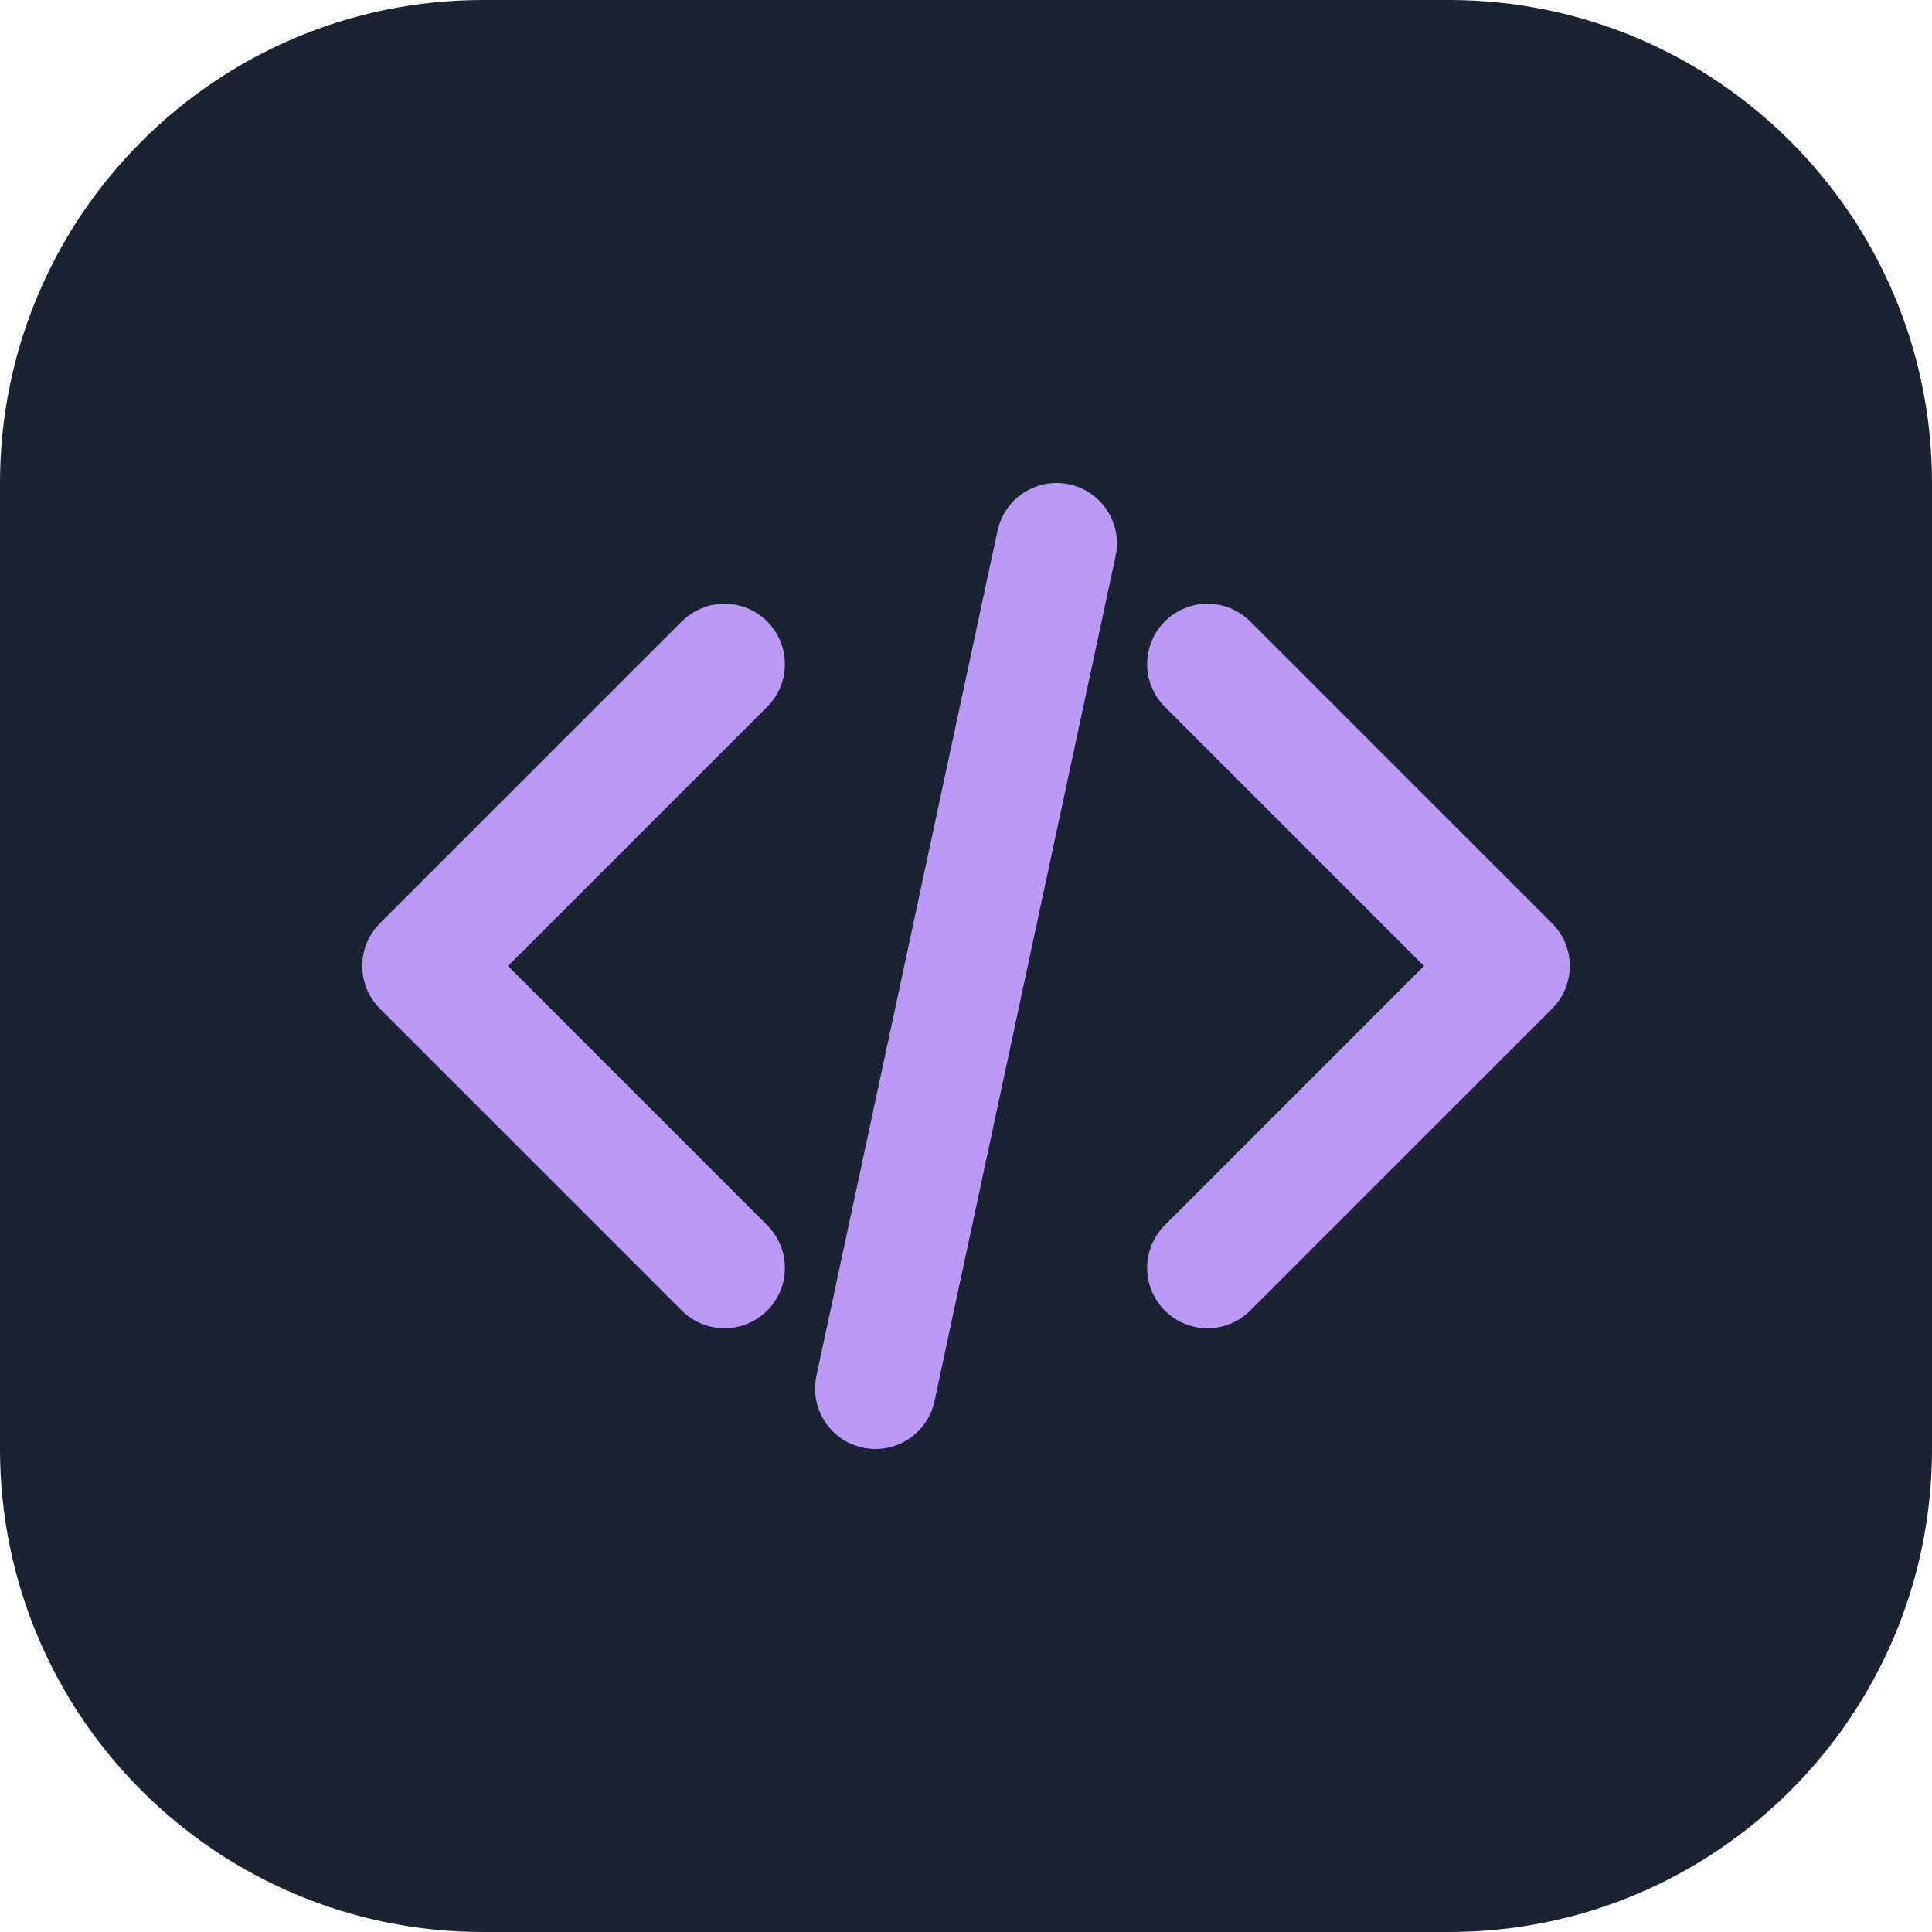
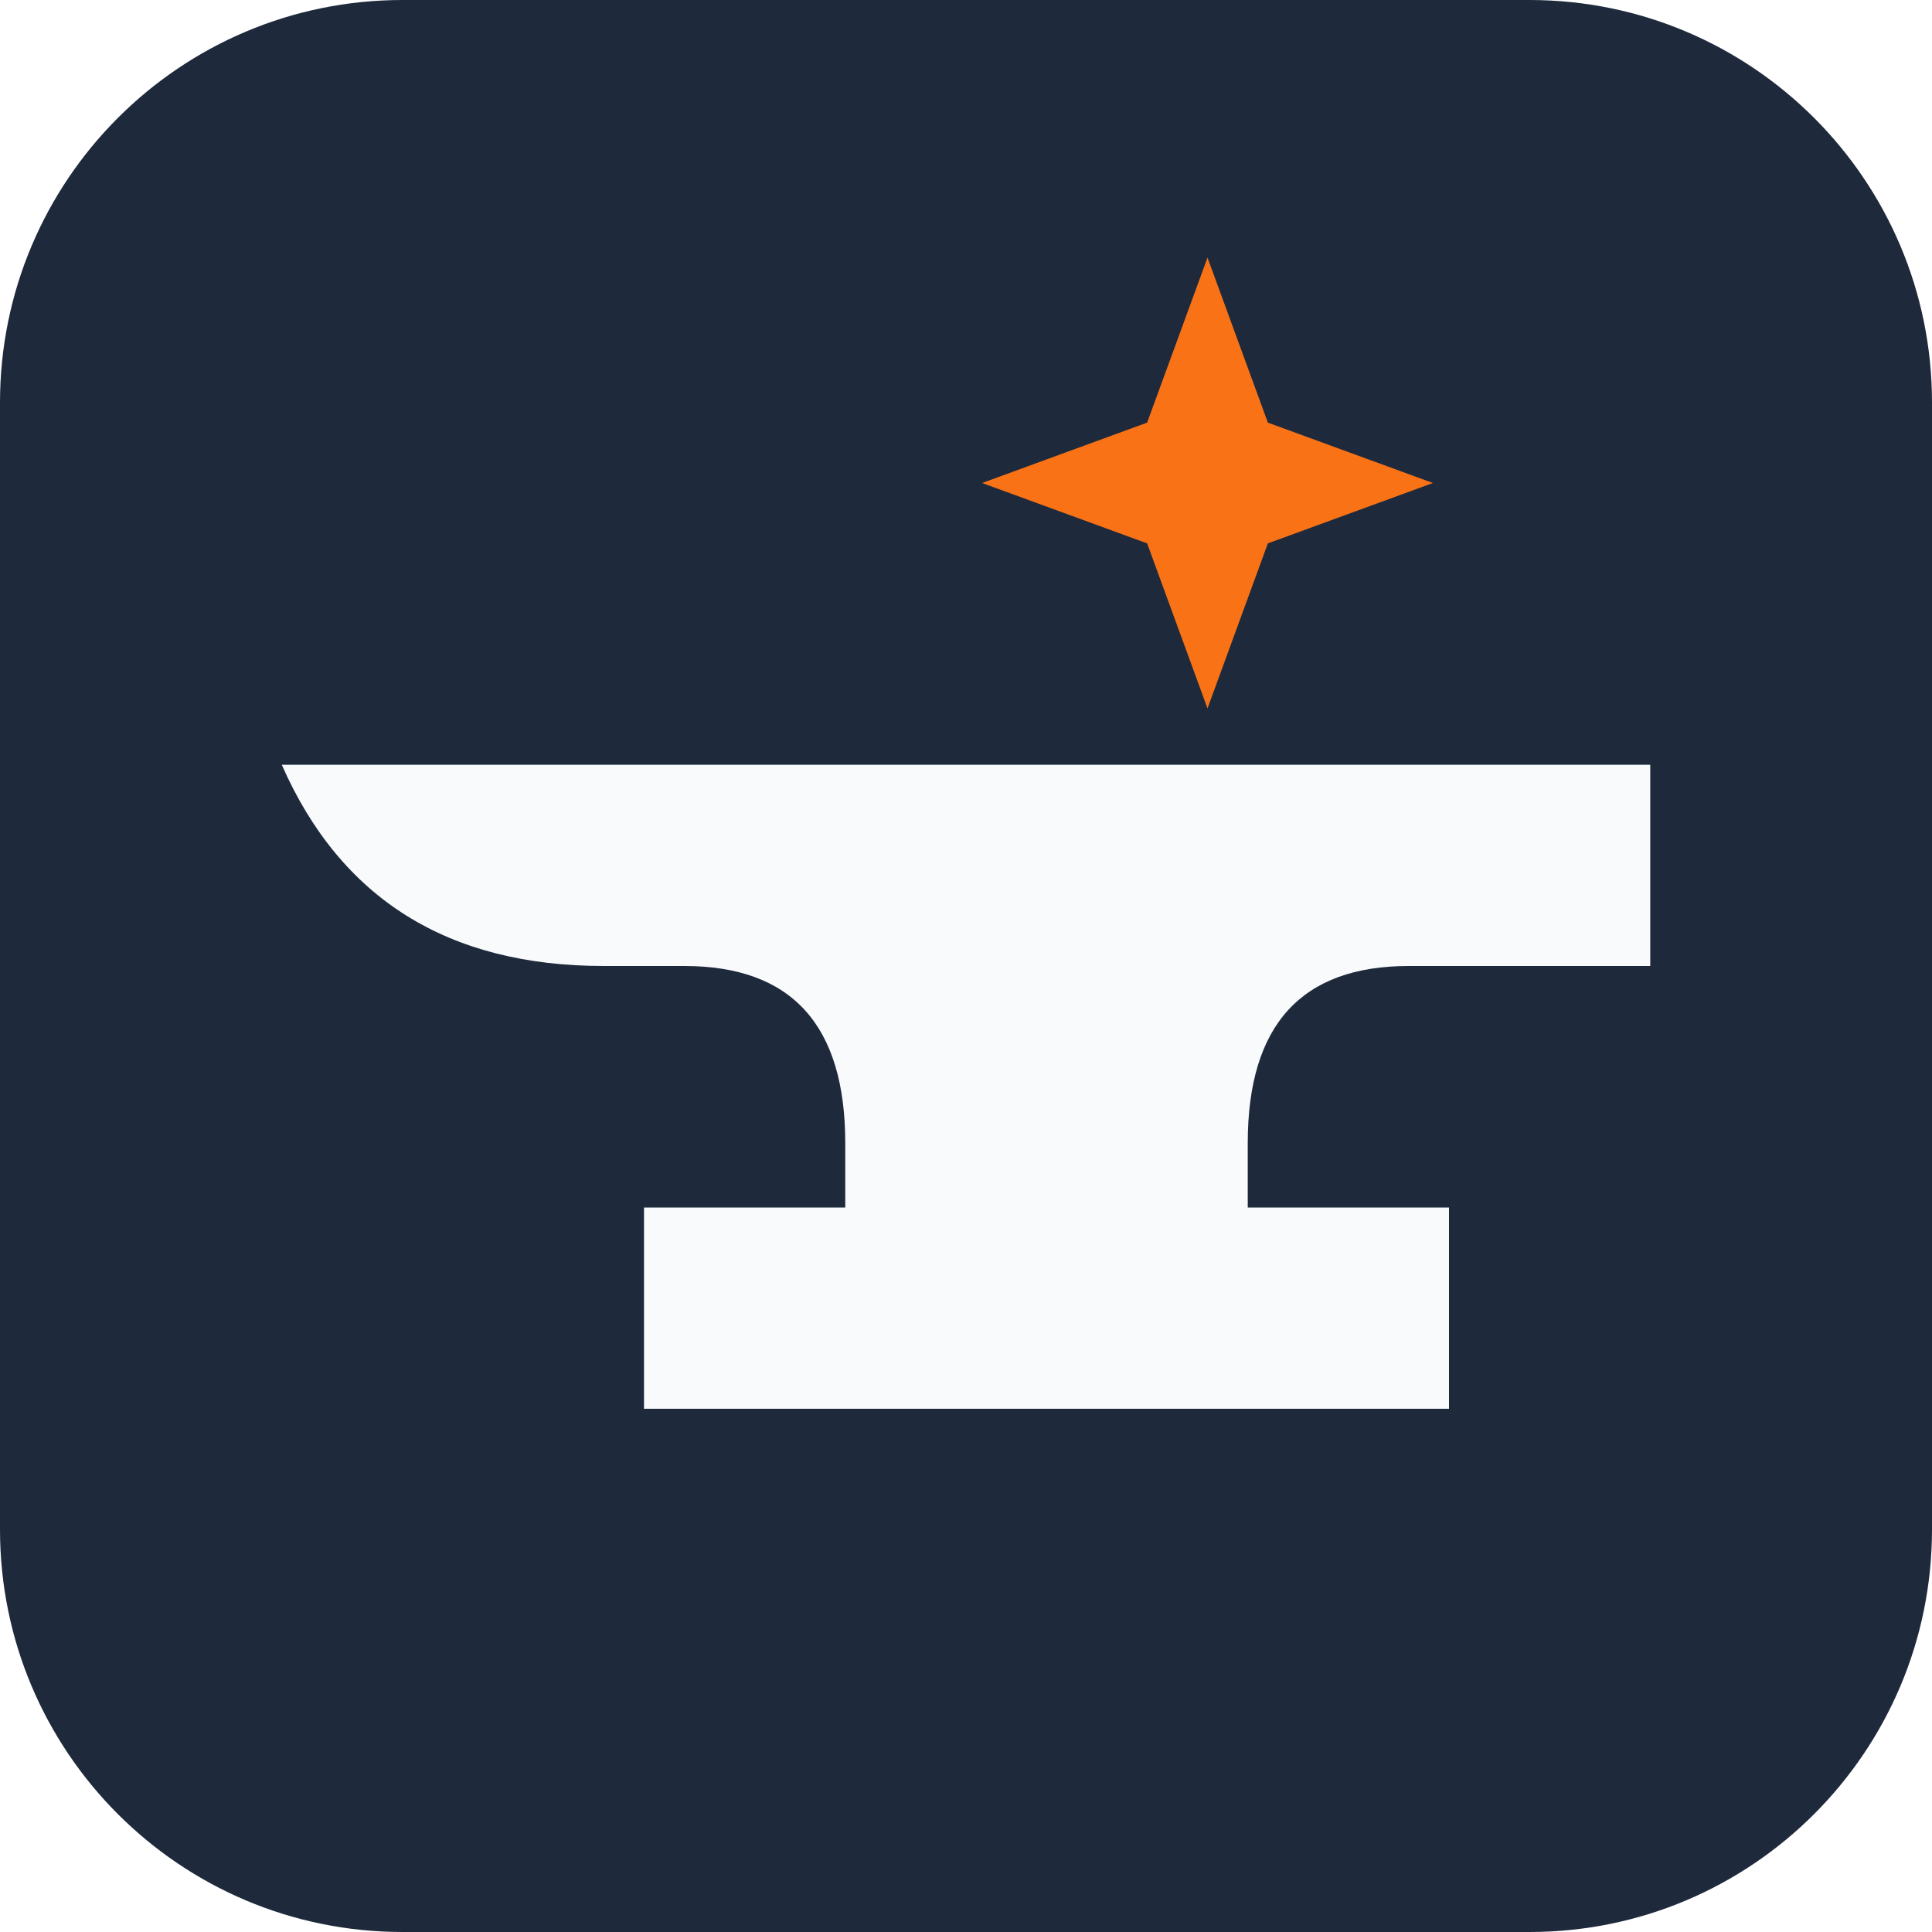
- <svg xmlns="http://www.w3.org/2000/svg" viewBox="0 0 32 32">
-   <rect width="32" height="32" rx="8" fill="#1a2332" />
-   <path d="M12 11l-5 5 5 5M20 11l5 5-5 5" fill="none" stroke-width="2" stroke-linejoin="round" stroke-linecap="round" stroke="#bb9af7" />
-   <path d="M17.5 9l-3 14" fill="none" stroke-width="2" stroke-linejoin="round" stroke-linecap="round" stroke="#bb9af7" />
+ <svg xmlns="http://www.w3.org/2000/svg" viewBox="0 0 24 24" role="img" aria-label="Skill Forge">
+   <rect width="24" height="24" rx="5" fill="#1E293B" />
+   <path d="M3.5 9.5H20.5V12H17.5Q15.5 12 15.5 14.2V15H18V17.5H8V15H10.5V14.2Q10.5 12 8.5 12H7.5Q4.6 12 3.5 9.5Z" fill="#F8FAFC" />
+   <path d="M15 3.2L15.75 5.25L17.8 6L15.75 6.75L15 8.8L14.25 6.75L12.2 6L14.25 5.25Z" fill="#F97316" />
</svg>
